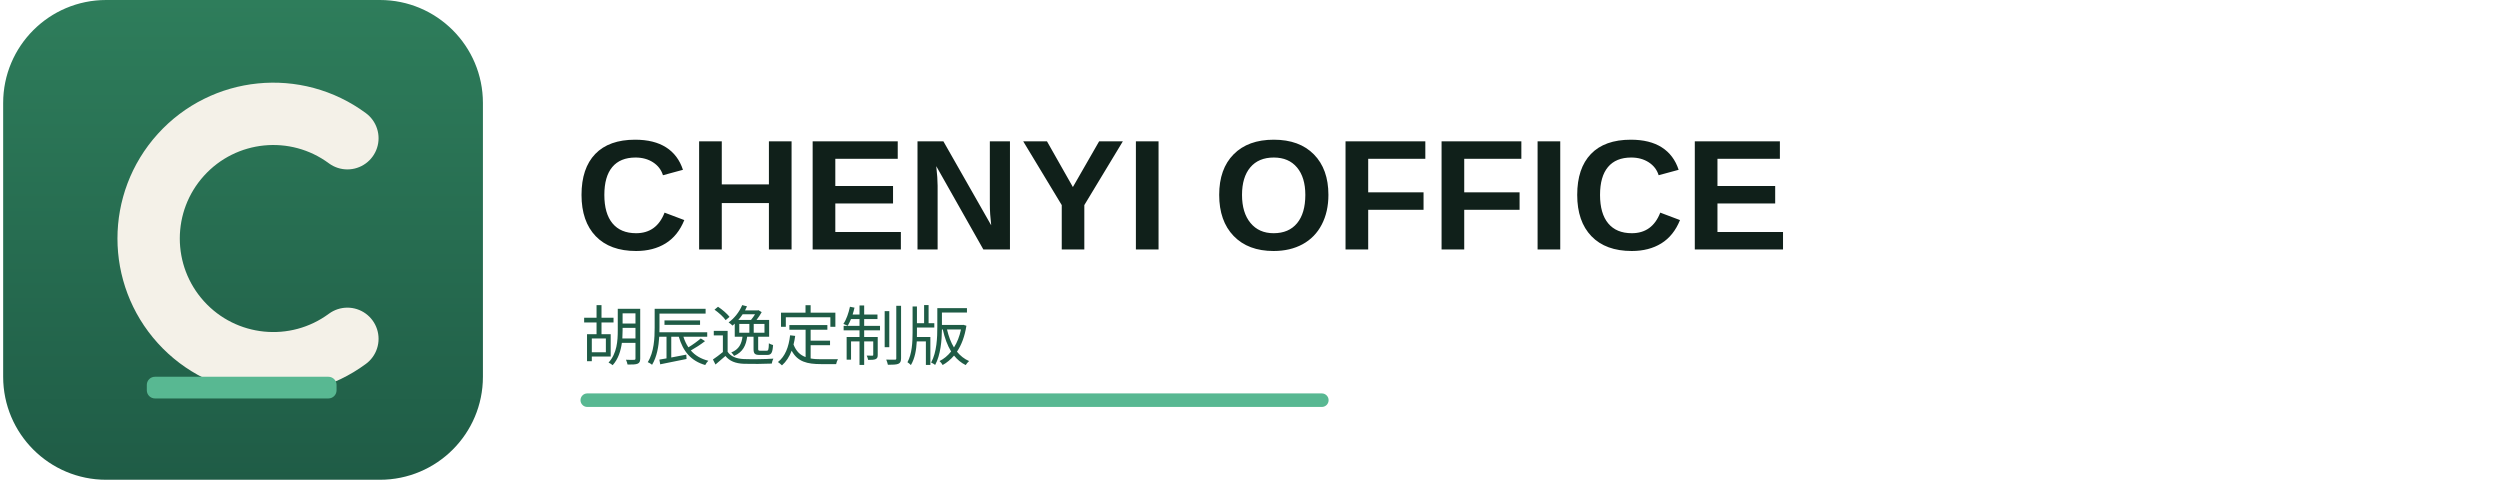
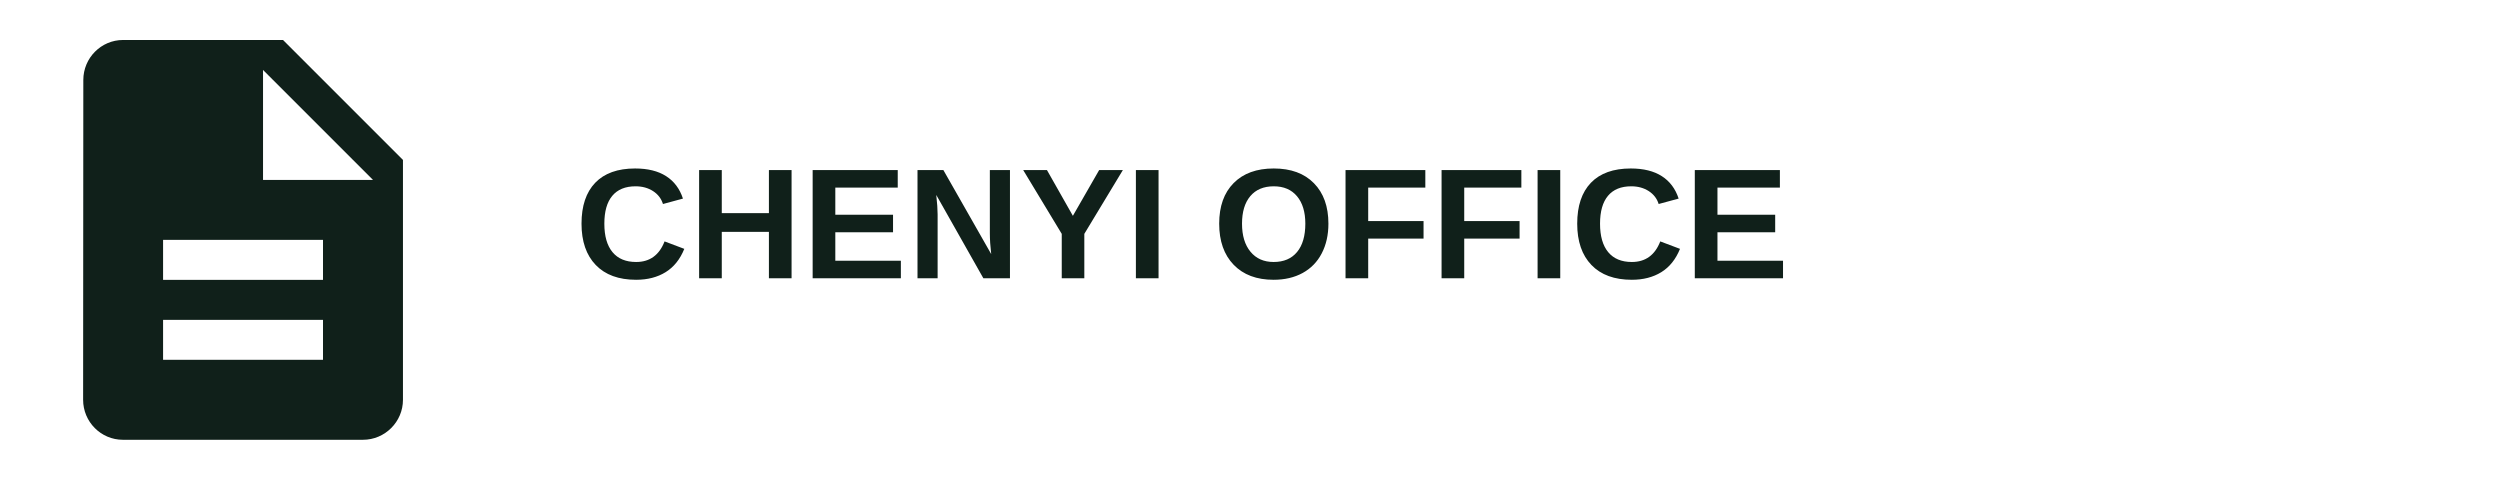
<svg xmlns="http://www.w3.org/2000/svg" width="345.9" height="66.38" viewBox="0 0 920 177" preserveAspectRatio="xMidYMid">
  <style>
    .word { font-family: "Segoe UI Semibold", "Microsoft YaHei", Arial, sans-serif; font-weight: 600; fill: #10201a; }
-     .sub { font-family: "Microsoft YaHei", "Segoe UI", Arial, sans-serif; fill: #1f5c46; }
  </style>
-   <g transform="translate(0,0.0)">
-     <defs>
-       <linearGradient id="g" x1="0" y1="0" x2="0" y2="1">
-         <stop offset="0" stop-color="#2e7d5b" />
-         <stop offset="1" stop-color="#1f5c46" />
-       </linearGradient>
-     </defs>
-     <rect width="177" height="177" rx="38" fill="url(#g)" />
-     <path d="M 127 51 A 46 46 0 1 0 127 125" fill="none" stroke="#f4f1e8" stroke-width="23" stroke-linecap="round" />
-     <rect x="53" y="139" width="70" height="8" rx="3" fill="#58b892" />
+   <g transform="translate(0,0.0) scale(7.375)">
+     <path fill="#10201a" d="M14 2H6c-1.1 0-1.99.9-1.99 2L4 20c0 1.1.89 2 1.99 2H18c1.1 0 2-.9 2-2V8l-6-6zm2 16H8v-2h8v2zm0-4H8v-2h8v2zm-3-5V3.5L18.5 9H13z" />
  </g>
-   <text x="211" y="92.04" font-size="58.0" class="word">CHENYI OFFICE</text>
-   <text x="213" y="132.75" font-size="24.0" class="sub">胡辰逸定制版</text>
-   <rect x="213" y="145.14" width="276.0" height="5" rx="2.5" fill="#58b892" />
+   <text x="211" y="102.66" font-size="58.0" class="word">CHENYI OFFICE</text>
</svg>
